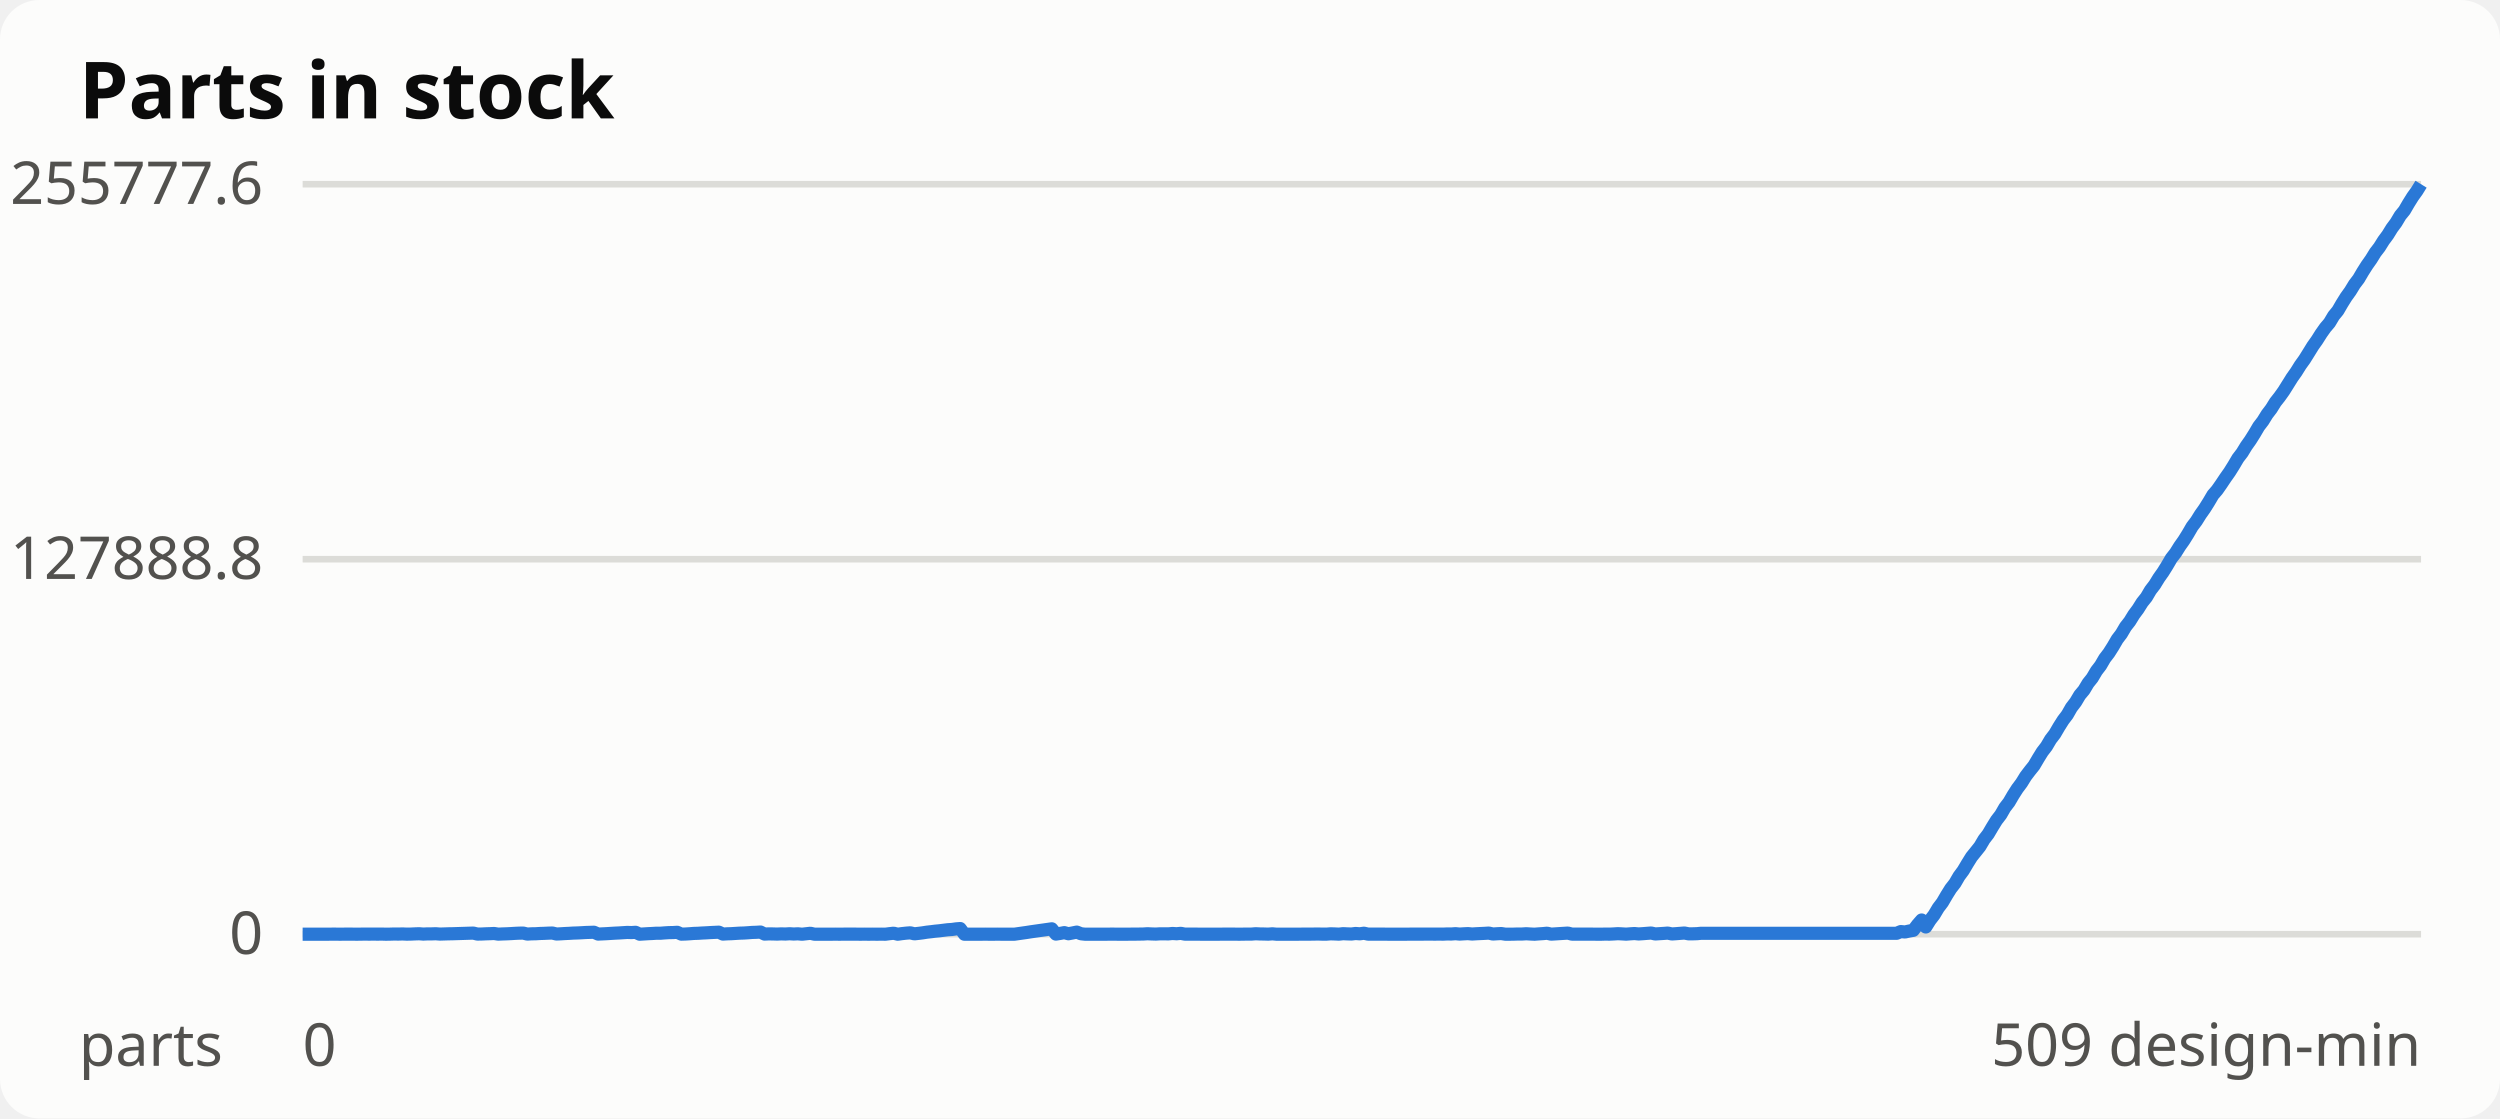
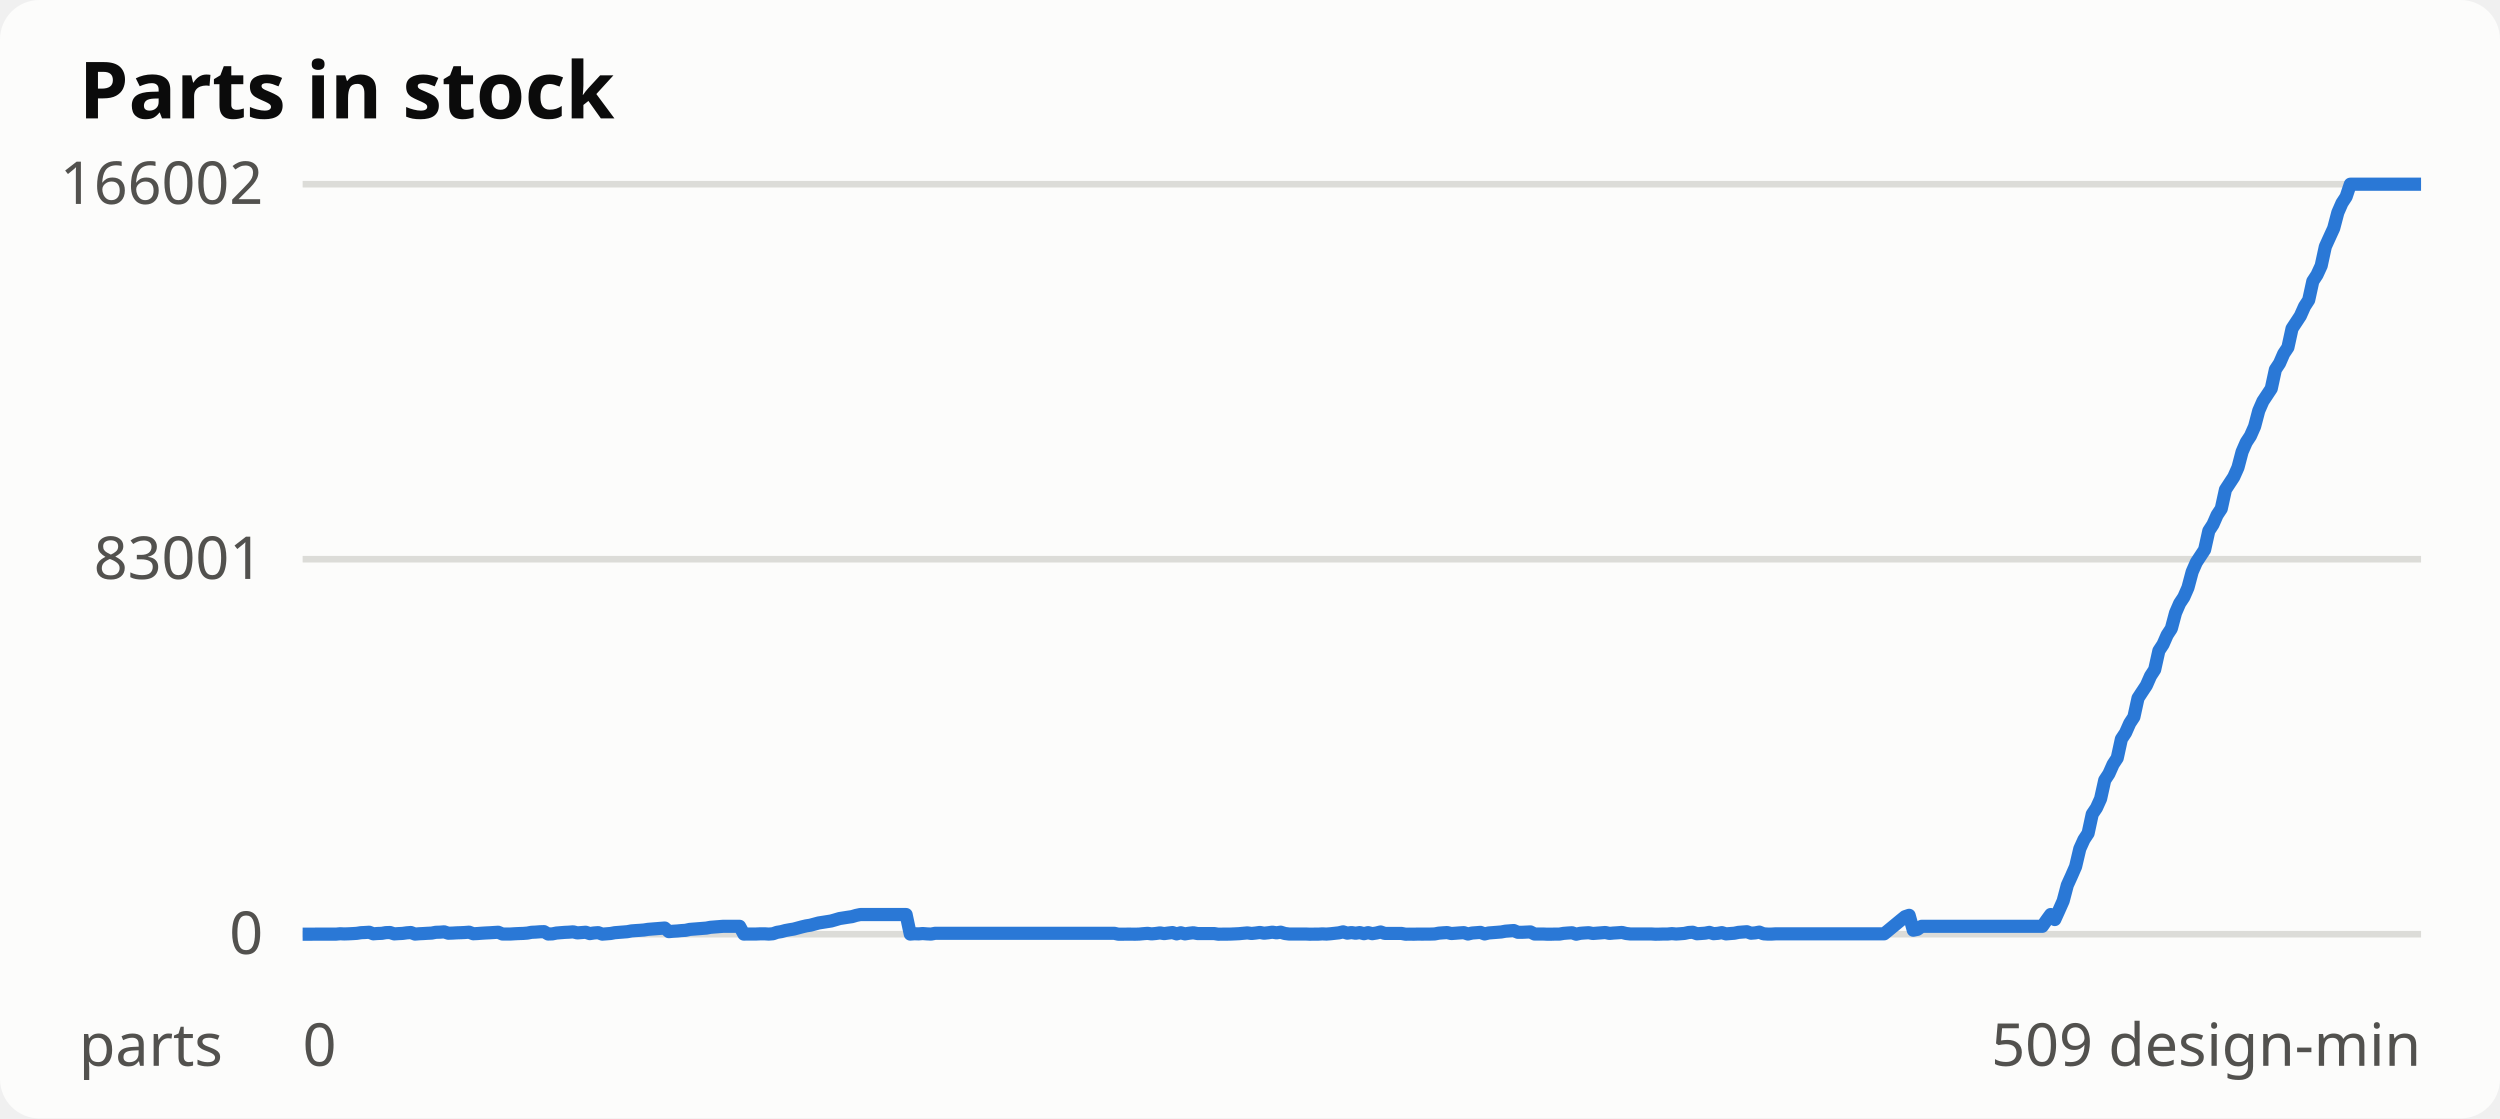
<svg xmlns="http://www.w3.org/2000/svg" width="380" height="170" viewBox="0 0 380 170" role="img">
  <style>
    .surface { fill: #fcfcfb; }
    .ink { fill: #0b0b0b; }
    .ink-2 { fill: #52514e; }
    .grid { stroke: #dcdcd8; stroke-width: 1; }
    .axis { stroke: #b4b3ae; stroke-width: 1; }
    .line { fill: none; stroke: #2a78d6; stroke-width: 2; stroke-linejoin: round; }
    .band { fill: #2a78d6; opacity: 0.12; }
    .ok { fill: #008300; }
    .over { fill: #e34948; }
    text { font-family: ui-sans-serif, system-ui, sans-serif; }
    @media (prefers-color-scheme: dark) {
      .surface { fill: #1a1a19; }
      .ink { fill: #ffffff; }
      .ink-2 { fill: #c3c2b7; }
      .grid { stroke: #33332f; }
      .axis { stroke: #55554f; }
      .line { stroke: #3987e5; }
      .band { fill: #3987e5; opacity: 0.18; }
      .over { fill: #e66767; }
    }
  </style>
  <rect class="surface" width="380" height="170" rx="6" />
  <text class="ink" x="12" y="18" font-size="12" font-weight="600">Parts in stock</text>
  <line class="grid" x1="46" y1="142" x2="368" y2="142" />
  <text class="ink-2" x="40" y="145" font-size="9" text-anchor="end">0</text>
  <line class="grid" x1="46" y1="85" x2="368" y2="85" />
-   <text class="ink-2" x="40" y="88" font-size="9" text-anchor="end">127888.8</text>
+   <text class="ink-2" x="40" y="88" font-size="9" text-anchor="end">83001</text>
  <line class="grid" x1="46" y1="28" x2="368" y2="28" />
-   <text class="ink-2" x="40" y="31" font-size="9" text-anchor="end">255777.6</text>
-   <path class="line" d="M46 142 L46.63 142 L47.27 142 L47.9 142 L48.53 142 L49.16 142 L49.8 142 L50.43 141.99 L51.06 141.99 L51.69 142 L52.33 141.99 L52.96 141.99 L53.59 141.99 L54.22 142 L54.86 141.99 L55.49 141.98 L56.12 141.99 L56.75 141.98 L57.39 141.99 L58.02 141.98 L58.65 142 L59.28 141.99 L59.92 141.97 L60.55 141.98 L61.18 141.96 L61.82 141.99 L62.45 141.98 L63.08 141.95 L63.71 141.93 L64.35 141.98 L64.98 141.95 L65.61 141.95 L66.24 141.93 L66.88 141.98 L67.51 141.96 L68.14 141.94 L68.77 141.93 L69.41 141.91 L70.04 141.89 L70.67 141.87 L71.3 141.85 L71.94 141.83 L72.57 141.98 L73.2 141.97 L73.83 141.94 L74.47 141.92 L75.1 141.89 L75.73 141.99 L76.37 141.96 L77 141.94 L77.63 141.91 L78.26 141.87 L78.9 141.84 L79.53 141.83 L80.16 141.98 L80.79 141.94 L81.43 141.93 L82.06 141.89 L82.69 141.87 L83.32 141.84 L83.96 141.82 L84.59 141.97 L85.22 141.94 L85.85 141.9 L86.49 141.87 L87.12 141.83 L87.75 141.81 L88.39 141.78 L89.02 141.74 L89.65 141.72 L90.28 141.7 L90.92 141.98 L91.55 141.95 L92.18 141.92 L92.81 141.88 L93.45 141.84 L94.08 141.81 L94.71 141.77 L95.34 141.73 L95.98 141.75 L96.61 141.71 L97.24 142 L97.87 141.96 L98.51 141.92 L99.14 141.89 L99.77 141.85 L100.4 141.85 L101.04 141.8 L101.67 141.76 L102.3 141.75 L102.94 141.71 L103.57 141.99 L104.2 141.97 L104.83 141.93 L105.47 141.88 L106.1 141.86 L106.73 141.82 L107.36 141.79 L108 141.75 L108.63 141.72 L109.26 141.69 L109.89 141.98 L110.53 141.94 L111.16 141.92 L111.79 141.88 L112.42 141.84 L113.06 141.82 L113.69 141.78 L114.32 141.73 L114.95 141.71 L115.59 141.67 L116.22 141.98 L116.85 141.95 L117.49 141.96 L118.12 141.98 L118.75 141.95 L119.38 141.97 L120.02 141.93 L120.65 141.97 L121.28 141.94 L121.91 142 L122.55 141.93 L123.18 141.86 L123.81 142 L124.44 142 L125.08 142 L125.71 142 L126.34 142 L126.97 141.99 L127.61 142 L128.24 141.99 L128.87 141.99 L129.5 141.99 L130.14 141.99 L130.77 142 L131.4 141.99 L132.04 142 L132.67 141.99 L133.3 142 L133.93 141.99 L134.57 142 L135.2 141.92 L135.83 141.85 L136.46 142 L137.1 141.91 L137.73 141.84 L138.36 141.79 L138.99 141.94 L139.63 141.87 L140.26 141.79 L140.89 141.69 L141.52 141.62 L142.16 141.54 L142.79 141.48 L143.42 141.4 L144.06 141.32 L144.69 141.28 L145.32 141.19 L145.95 141.14 L146.59 142 L147.22 142 L147.85 142 L148.48 142 L149.12 142 L149.75 141.99 L150.38 142 L151.01 142 L151.65 141.99 L152.28 142 L152.91 142 L153.54 142 L154.18 142 L154.81 141.91 L155.44 141.82 L156.07 141.73 L156.71 141.63 L157.34 141.54 L157.97 141.45 L158.61 141.36 L159.24 141.27 L159.87 141.18 L160.5 141.98 L161.14 141.88 L161.77 141.76 L162.4 141.93 L163.03 141.81 L163.67 141.68 L164.3 141.93 L164.93 142 L165.56 142 L166.2 142 L166.83 142 L167.46 142 L168.09 142 L168.73 141.99 L169.36 141.99 L169.99 142 L170.62 142 L171.26 142 L171.89 141.99 L172.52 141.99 L173.16 141.98 L173.79 141.97 L174.42 141.93 L175.05 141.96 L175.69 141.98 L176.32 141.94 L176.95 141.94 L177.58 141.95 L178.22 141.89 L178.85 141.93 L179.48 141.87 L180.11 141.99 L180.75 141.99 L181.38 141.99 L182.01 141.99 L182.64 142 L183.28 142 L183.91 142 L184.54 142 L185.17 142 L185.81 141.99 L186.44 141.99 L187.07 141.99 L187.71 141.99 L188.34 142 L188.97 141.99 L189.6 141.98 L190.24 141.98 L190.87 141.93 L191.5 141.96 L192.13 141.97 L192.77 141.99 L193.4 141.94 L194.03 142 L194.66 142 L195.3 142 L195.93 142 L196.56 142 L197.19 142 L197.83 141.99 L198.46 141.99 L199.09 141.99 L199.72 141.98 L200.36 141.97 L200.99 141.99 L201.62 141.99 L202.26 141.94 L202.89 141.96 L203.52 141.99 L204.15 141.92 L204.79 141.95 L205.42 141.97 L206.05 141.89 L206.68 141.94 L207.32 141.85 L207.95 141.99 L208.58 141.99 L209.21 141.99 L209.85 141.99 L210.48 141.99 L211.11 142 L211.74 142 L212.38 142 L213.01 142 L213.64 142 L214.28 141.99 L214.91 141.99 L215.54 141.99 L216.17 141.99 L216.81 141.98 L217.44 141.98 L218.07 141.99 L218.7 141.98 L219.34 141.99 L219.97 141.96 L220.6 141.97 L221.23 141.92 L221.87 141.98 L222.5 141.94 L223.13 141.91 L223.76 141.97 L224.4 141.93 L225.03 141.9 L225.66 141.87 L226.29 141.83 L226.93 141.97 L227.56 141.93 L228.19 141.9 L228.83 142 L229.46 142 L230.09 141.99 L230.72 141.97 L231.36 141.97 L231.99 141.93 L232.62 141.97 L233.25 142 L233.89 141.95 L234.52 141.91 L235.15 141.85 L235.78 141.99 L236.42 141.95 L237.05 141.91 L237.68 141.87 L238.31 141.83 L238.95 141.99 L239.58 141.99 L240.21 141.99 L240.84 141.99 L241.48 141.99 L242.11 141.99 L242.74 142 L243.38 142 L244.01 141.98 L244.64 141.99 L245.27 141.96 L245.91 141.92 L246.54 141.95 L247.17 141.99 L247.8 141.94 L248.44 141.9 L249.07 141.96 L249.7 141.92 L250.33 141.87 L250.97 141.82 L251.6 141.96 L252.23 141.92 L252.86 141.88 L253.5 141.83 L254.13 141.96 L254.76 141.92 L255.39 141.87 L256.03 141.82 L256.66 141.94 L257.29 141.94 L257.93 141.92 L258.56 141.86 L259.19 141.86 L259.82 141.86 L260.46 141.86 L261.09 141.86 L261.72 141.86 L262.35 141.86 L262.99 141.86 L263.62 141.86 L264.25 141.86 L264.88 141.86 L265.52 141.86 L266.15 141.86 L266.78 141.86 L267.41 141.86 L268.05 141.86 L268.68 141.86 L269.31 141.86 L269.94 141.86 L270.58 141.86 L271.21 141.86 L271.84 141.86 L272.48 141.86 L273.11 141.86 L273.74 141.86 L274.37 141.86 L275.01 141.86 L275.64 141.86 L276.27 141.86 L276.9 141.86 L277.54 141.86 L278.17 141.86 L278.8 141.86 L279.43 141.86 L280.07 141.86 L280.7 141.86 L281.33 141.86 L281.96 141.86 L282.6 141.86 L283.23 141.86 L283.86 141.86 L284.5 141.86 L285.13 141.86 L285.76 141.86 L286.39 141.86 L287.03 141.86 L287.66 141.86 L288.29 141.86 L288.92 141.6 L289.56 141.66 L290.19 141.52 L290.82 141.41 L291.45 140.57 L292.09 139.84 L292.72 140.9 L293.35 139.89 L293.98 139.07 L294.62 138 L295.25 137.17 L295.88 136.09 L296.51 135.08 L297.15 134.26 L297.78 133.18 L298.41 132.33 L299.05 131.25 L299.68 130.24 L300.31 129.46 L300.94 128.67 L301.58 127.59 L302.21 126.77 L302.84 125.7 L303.47 124.68 L304.11 123.85 L304.74 122.76 L305.37 121.94 L306 120.86 L306.64 119.86 L307.27 119.02 L307.9 118 L308.53 117.17 L309.17 116.37 L309.8 115.3 L310.43 114.28 L311.06 113.46 L311.7 112.38 L312.33 111.56 L312.96 110.48 L313.6 109.47 L314.23 108.64 L314.86 107.54 L315.49 106.72 L316.13 105.65 L316.76 104.9 L317.39 103.85 L318.02 103.06 L318.66 101.98 L319.29 101.16 L319.92 100.08 L320.55 99.26 L321.19 98.25 L321.82 97.17 L322.45 96.34 L323.08 95.27 L323.72 94.45 L324.35 93.43 L324.98 92.58 L325.61 91.58 L326.25 90.78 L326.88 89.71 L327.51 88.89 L328.15 87.85 L328.78 86.96 L329.41 85.95 L330.04 84.87 L330.68 84.05 L331.31 83.04 L331.94 82.15 L332.57 81.14 L333.21 80.04 L333.84 79.21 L334.47 78.2 L335.1 77.31 L335.74 76.29 L336.37 75.22 L337 74.49 L337.63 73.59 L338.27 72.63 L338.9 71.74 L339.53 70.73 L340.17 69.65 L340.8 68.83 L341.43 67.8 L342.06 66.91 L342.7 65.89 L343.33 64.82 L343.96 64 L344.59 62.98 L345.23 62.14 L345.86 61.13 L346.49 60.33 L347.12 59.45 L347.76 58.43 L348.39 57.42 L349.02 56.53 L349.65 55.52 L350.29 54.63 L350.92 53.62 L351.55 52.6 L352.18 51.71 L352.82 50.7 L353.45 49.81 L354.08 49.07 L354.72 48 L355.35 47.23 L355.98 46.15 L356.61 45.14 L357.25 44.25 L357.88 43.22 L358.51 42.39 L359.14 41.32 L359.78 40.31 L360.41 39.42 L361.04 38.4 L361.67 37.58 L362.31 36.56 L362.94 35.71 L363.57 34.69 L364.2 33.84 L364.84 32.77 L365.47 32 L366.1 30.92 L366.73 29.91 L367.37 29.02 L368 28 L368 28" />
+   <text class="ink-2" x="40" y="31" font-size="9" text-anchor="end">166002</text>
+   <path class="line" d="M46 142 L46.63 142 L47.27 142 L47.9 141.99 L48.53 141.99 L49.16 141.99 L49.8 141.99 L50.43 141.99 L51.06 141.99 L51.69 141.93 L52.33 141.96 L52.96 141.94 L53.59 141.91 L54.22 141.87 L54.86 141.77 L55.49 141.74 L56.12 141.7 L56.75 141.94 L57.39 141.89 L58.02 141.87 L58.65 141.76 L59.28 141.74 L59.92 141.95 L60.55 141.91 L61.18 141.88 L61.82 141.79 L62.45 141.74 L63.08 141.98 L63.71 141.93 L64.35 141.9 L64.98 141.86 L65.61 141.83 L66.24 141.71 L66.88 141.69 L67.51 141.64 L68.14 141.85 L68.77 141.83 L69.41 141.79 L70.04 141.77 L70.67 141.74 L71.3 141.69 L71.94 141.93 L72.57 141.9 L73.2 141.85 L73.83 141.81 L74.47 141.78 L75.1 141.74 L75.73 141.7 L76.37 141.97 L77 141.97 L77.63 141.97 L78.26 141.93 L78.9 141.9 L79.53 141.88 L80.16 141.83 L80.79 141.71 L81.43 141.68 L82.06 141.63 L82.69 141.61 L83.32 141.97 L83.96 141.95 L84.59 141.82 L85.22 141.77 L85.85 141.72 L86.49 141.69 L87.12 141.64 L87.75 141.8 L88.39 141.75 L89.02 141.7 L89.65 141.91 L90.28 141.81 L90.92 141.76 L91.55 141.99 L92.18 141.94 L92.81 141.89 L93.45 141.77 L94.08 141.72 L94.71 141.67 L95.34 141.62 L95.98 141.5 L96.61 141.45 L97.24 141.41 L97.87 141.36 L98.51 141.26 L99.14 141.21 L99.77 141.16 L100.4 141.11 L101.04 141.06 L101.67 141.61 L102.3 141.55 L102.94 141.51 L103.57 141.45 L104.2 141.41 L104.83 141.27 L105.47 141.22 L106.1 141.17 L106.73 141.12 L107.36 141.07 L108 140.95 L108.63 140.9 L109.26 140.85 L109.89 140.8 L110.53 140.8 L111.16 140.8 L111.79 140.8 L112.42 140.8 L113.06 141.98 L113.69 141.97 L114.32 141.97 L114.95 141.97 L115.59 141.94 L116.22 141.94 L116.85 141.98 L117.49 141.93 L118.12 141.71 L118.75 141.61 L119.38 141.44 L120.02 141.32 L120.65 141.22 L121.28 141.05 L121.91 140.88 L122.55 140.73 L123.18 140.63 L123.81 140.46 L124.44 140.29 L125.08 140.19 L125.71 140.09 L126.34 139.99 L126.97 139.81 L127.61 139.62 L128.24 139.52 L128.87 139.42 L129.5 139.33 L130.14 139.14 L130.77 139.01 L131.4 139.01 L132.04 139.01 L132.67 139.01 L133.3 139.01 L133.93 139.01 L134.57 139.01 L135.2 139.01 L135.83 139.01 L136.46 139.01 L137.1 139.01 L137.73 139.01 L138.36 141.98 L138.99 141.93 L139.63 141.95 L140.26 141.9 L140.89 141.95 L141.52 141.98 L142.16 141.86 L142.79 141.86 L143.42 141.86 L144.06 141.86 L144.69 141.86 L145.32 141.86 L145.95 141.86 L146.59 141.86 L147.22 141.86 L147.85 141.86 L148.48 141.86 L149.12 141.86 L149.75 141.86 L150.38 141.86 L151.01 141.86 L151.65 141.86 L152.28 141.86 L152.91 141.86 L153.54 141.86 L154.18 141.86 L154.81 141.86 L155.44 141.86 L156.07 141.86 L156.71 141.86 L157.34 141.86 L157.97 141.86 L158.61 141.86 L159.24 141.86 L159.87 141.86 L160.5 141.86 L161.14 141.86 L161.77 141.86 L162.4 141.86 L163.03 141.86 L163.67 141.86 L164.3 141.86 L164.93 141.86 L165.56 141.86 L166.2 141.86 L166.83 141.86 L167.46 141.86 L168.09 141.86 L168.73 141.86 L169.36 141.86 L169.99 142 L170.62 142 L171.26 141.99 L171.89 141.99 L172.52 142 L173.16 141.98 L173.79 141.92 L174.42 141.87 L175.05 141.95 L175.69 141.89 L176.32 141.8 L176.95 141.91 L177.58 141.82 L178.22 141.75 L178.85 141.95 L179.48 141.78 L180.11 141.95 L180.75 141.85 L181.38 141.78 L182.01 141.9 L182.64 141.9 L183.28 141.9 L183.91 141.9 L184.54 141.9 L185.17 142 L185.81 141.99 L186.44 141.99 L187.07 141.98 L187.71 141.95 L188.34 141.92 L188.97 141.86 L189.6 141.8 L190.24 141.89 L190.87 141.82 L191.5 141.73 L192.13 141.85 L192.77 141.78 L193.4 141.69 L194.03 141.79 L194.66 141.69 L195.3 141.89 L195.93 141.97 L196.56 141.97 L197.19 141.97 L197.83 141.97 L198.46 141.97 L199.09 142 L199.72 141.99 L200.36 141.99 L200.99 141.95 L201.62 141.98 L202.26 141.93 L202.89 141.86 L203.52 141.79 L204.15 141.64 L204.79 141.84 L205.42 141.75 L206.05 141.85 L206.68 141.75 L207.32 141.92 L207.95 141.76 L208.58 141.92 L209.21 141.82 L209.85 141.66 L210.48 141.88 L211.11 141.88 L211.74 141.88 L212.38 141.88 L213.01 141.88 L213.64 142 L214.28 141.99 L214.91 142 L215.54 141.98 L216.17 141.99 L216.81 141.98 L217.44 141.98 L218.07 141.96 L218.7 141.84 L219.34 141.79 L219.97 141.75 L220.6 141.9 L221.23 141.85 L221.87 141.8 L222.5 141.76 L223.13 141.97 L223.76 141.82 L224.4 141.77 L225.03 141.72 L225.66 141.96 L226.29 141.81 L226.93 141.76 L227.56 141.71 L228.19 141.66 L228.83 141.54 L229.46 141.49 L230.09 141.44 L230.72 141.71 L231.36 141.71 L231.99 141.68 L232.62 141.65 L233.25 141.97 L233.89 141.97 L234.52 141.97 L235.15 142 L235.78 142 L236.42 141.98 L237.05 141.98 L237.68 141.87 L238.31 141.82 L238.95 141.78 L239.58 142 L240.21 141.86 L240.84 141.81 L241.48 141.77 L242.11 141.89 L242.74 141.84 L243.38 141.79 L244.01 141.74 L244.64 141.88 L245.27 141.82 L245.91 141.78 L246.54 141.73 L247.17 141.89 L247.8 141.96 L248.44 141.96 L249.07 141.96 L249.7 141.96 L250.33 141.96 L250.97 141.96 L251.6 142 L252.23 141.99 L252.86 141.97 L253.5 141.97 L254.13 141.91 L254.76 141.97 L255.39 141.93 L256.03 141.88 L256.66 141.74 L257.29 141.7 L257.93 141.93 L258.56 141.89 L259.19 141.84 L259.82 141.72 L260.46 141.92 L261.09 141.87 L261.72 141.76 L262.35 141.95 L262.99 141.9 L263.62 141.85 L264.25 141.72 L264.88 141.67 L265.52 141.62 L266.15 141.85 L266.78 141.8 L267.41 141.68 L268.05 141.94 L268.68 141.98 L269.31 141.98 L269.94 141.94 L270.58 141.94 L271.21 141.94 L271.84 141.94 L272.48 141.94 L273.11 141.94 L273.74 141.94 L274.37 141.94 L275.01 141.94 L275.64 141.94 L276.27 141.94 L276.9 141.94 L277.54 141.94 L278.17 141.94 L278.8 141.94 L279.43 141.94 L280.07 141.94 L280.7 141.94 L281.33 141.94 L281.96 141.94 L282.6 141.94 L283.23 141.94 L283.86 141.94 L284.5 141.94 L285.13 141.94 L285.76 141.94 L286.39 141.94 L287.03 141.42 L287.66 140.9 L288.29 140.38 L288.92 139.86 L289.56 139.34 L290.19 139.13 L290.82 141.39 L291.45 141.26 L292.09 140.8 L292.72 140.8 L293.35 140.8 L293.98 140.8 L294.62 140.8 L295.25 140.8 L295.88 140.8 L296.51 140.8 L297.15 140.8 L297.78 140.8 L298.41 140.8 L299.05 140.8 L299.68 140.8 L300.31 140.8 L300.94 140.8 L301.58 140.8 L302.21 140.8 L302.84 140.8 L303.47 140.8 L304.11 140.8 L304.74 140.8 L305.37 140.8 L306 140.8 L306.64 140.8 L307.27 140.8 L307.9 140.8 L308.53 140.8 L309.17 140.8 L309.8 140.8 L310.43 140.8 L311.06 139.89 L311.7 139.01 L312.33 139.77 L312.96 138.38 L313.6 136.94 L314.23 134.55 L314.86 133.16 L315.49 131.72 L316.13 129.01 L316.76 127.62 L317.39 126.66 L318.02 123.75 L318.66 122.8 L319.29 121.41 L319.92 118.58 L320.55 117.62 L321.19 116.18 L321.82 115.22 L322.45 112.34 L323.08 111.39 L323.72 109.94 L324.35 108.98 L324.98 106.11 L325.61 105.15 L326.25 104.18 L326.88 102.75 L327.51 101.78 L328.15 98.91 L328.78 97.95 L329.41 96.51 L330.04 95.55 L330.68 93.16 L331.31 91.71 L331.94 90.76 L332.57 89.32 L333.21 86.92 L333.84 85.48 L334.47 84.52 L335.1 83.56 L335.74 80.69 L336.37 79.72 L337 78.28 L337.63 77.33 L338.27 74.42 L338.9 73.46 L339.53 72.5 L340.17 71.06 L340.8 68.67 L341.43 67.23 L342.06 66.27 L342.7 64.82 L343.33 62.43 L343.96 60.99 L344.59 60.04 L345.23 59.07 L345.86 56.17 L346.49 55.22 L347.12 53.77 L347.76 52.81 L348.39 49.94 L349.02 48.98 L349.65 48.02 L350.29 46.58 L350.92 45.61 L351.55 42.74 L352.18 41.78 L352.82 40.39 L353.45 37.49 L354.08 36.1 L354.72 34.7 L355.35 32.31 L355.98 30.87 L356.61 29.91 L357.25 28 L357.88 28 L358.51 28 L359.14 28 L359.78 28 L360.41 28 L361.04 28 L361.67 28 L362.31 28 L362.94 28 L363.57 28 L364.2 28 L364.84 28 L365.47 28 L366.1 28 L366.73 28 L367.37 28 L368 28 L368 28" />
  <text class="ink-2" x="46" y="162" font-size="9">0</text>
  <text class="ink-2" x="368" y="162" font-size="9" text-anchor="end">509 design-min</text>
  <text class="ink-2" x="12" y="162" font-size="9">parts</text>
</svg>
